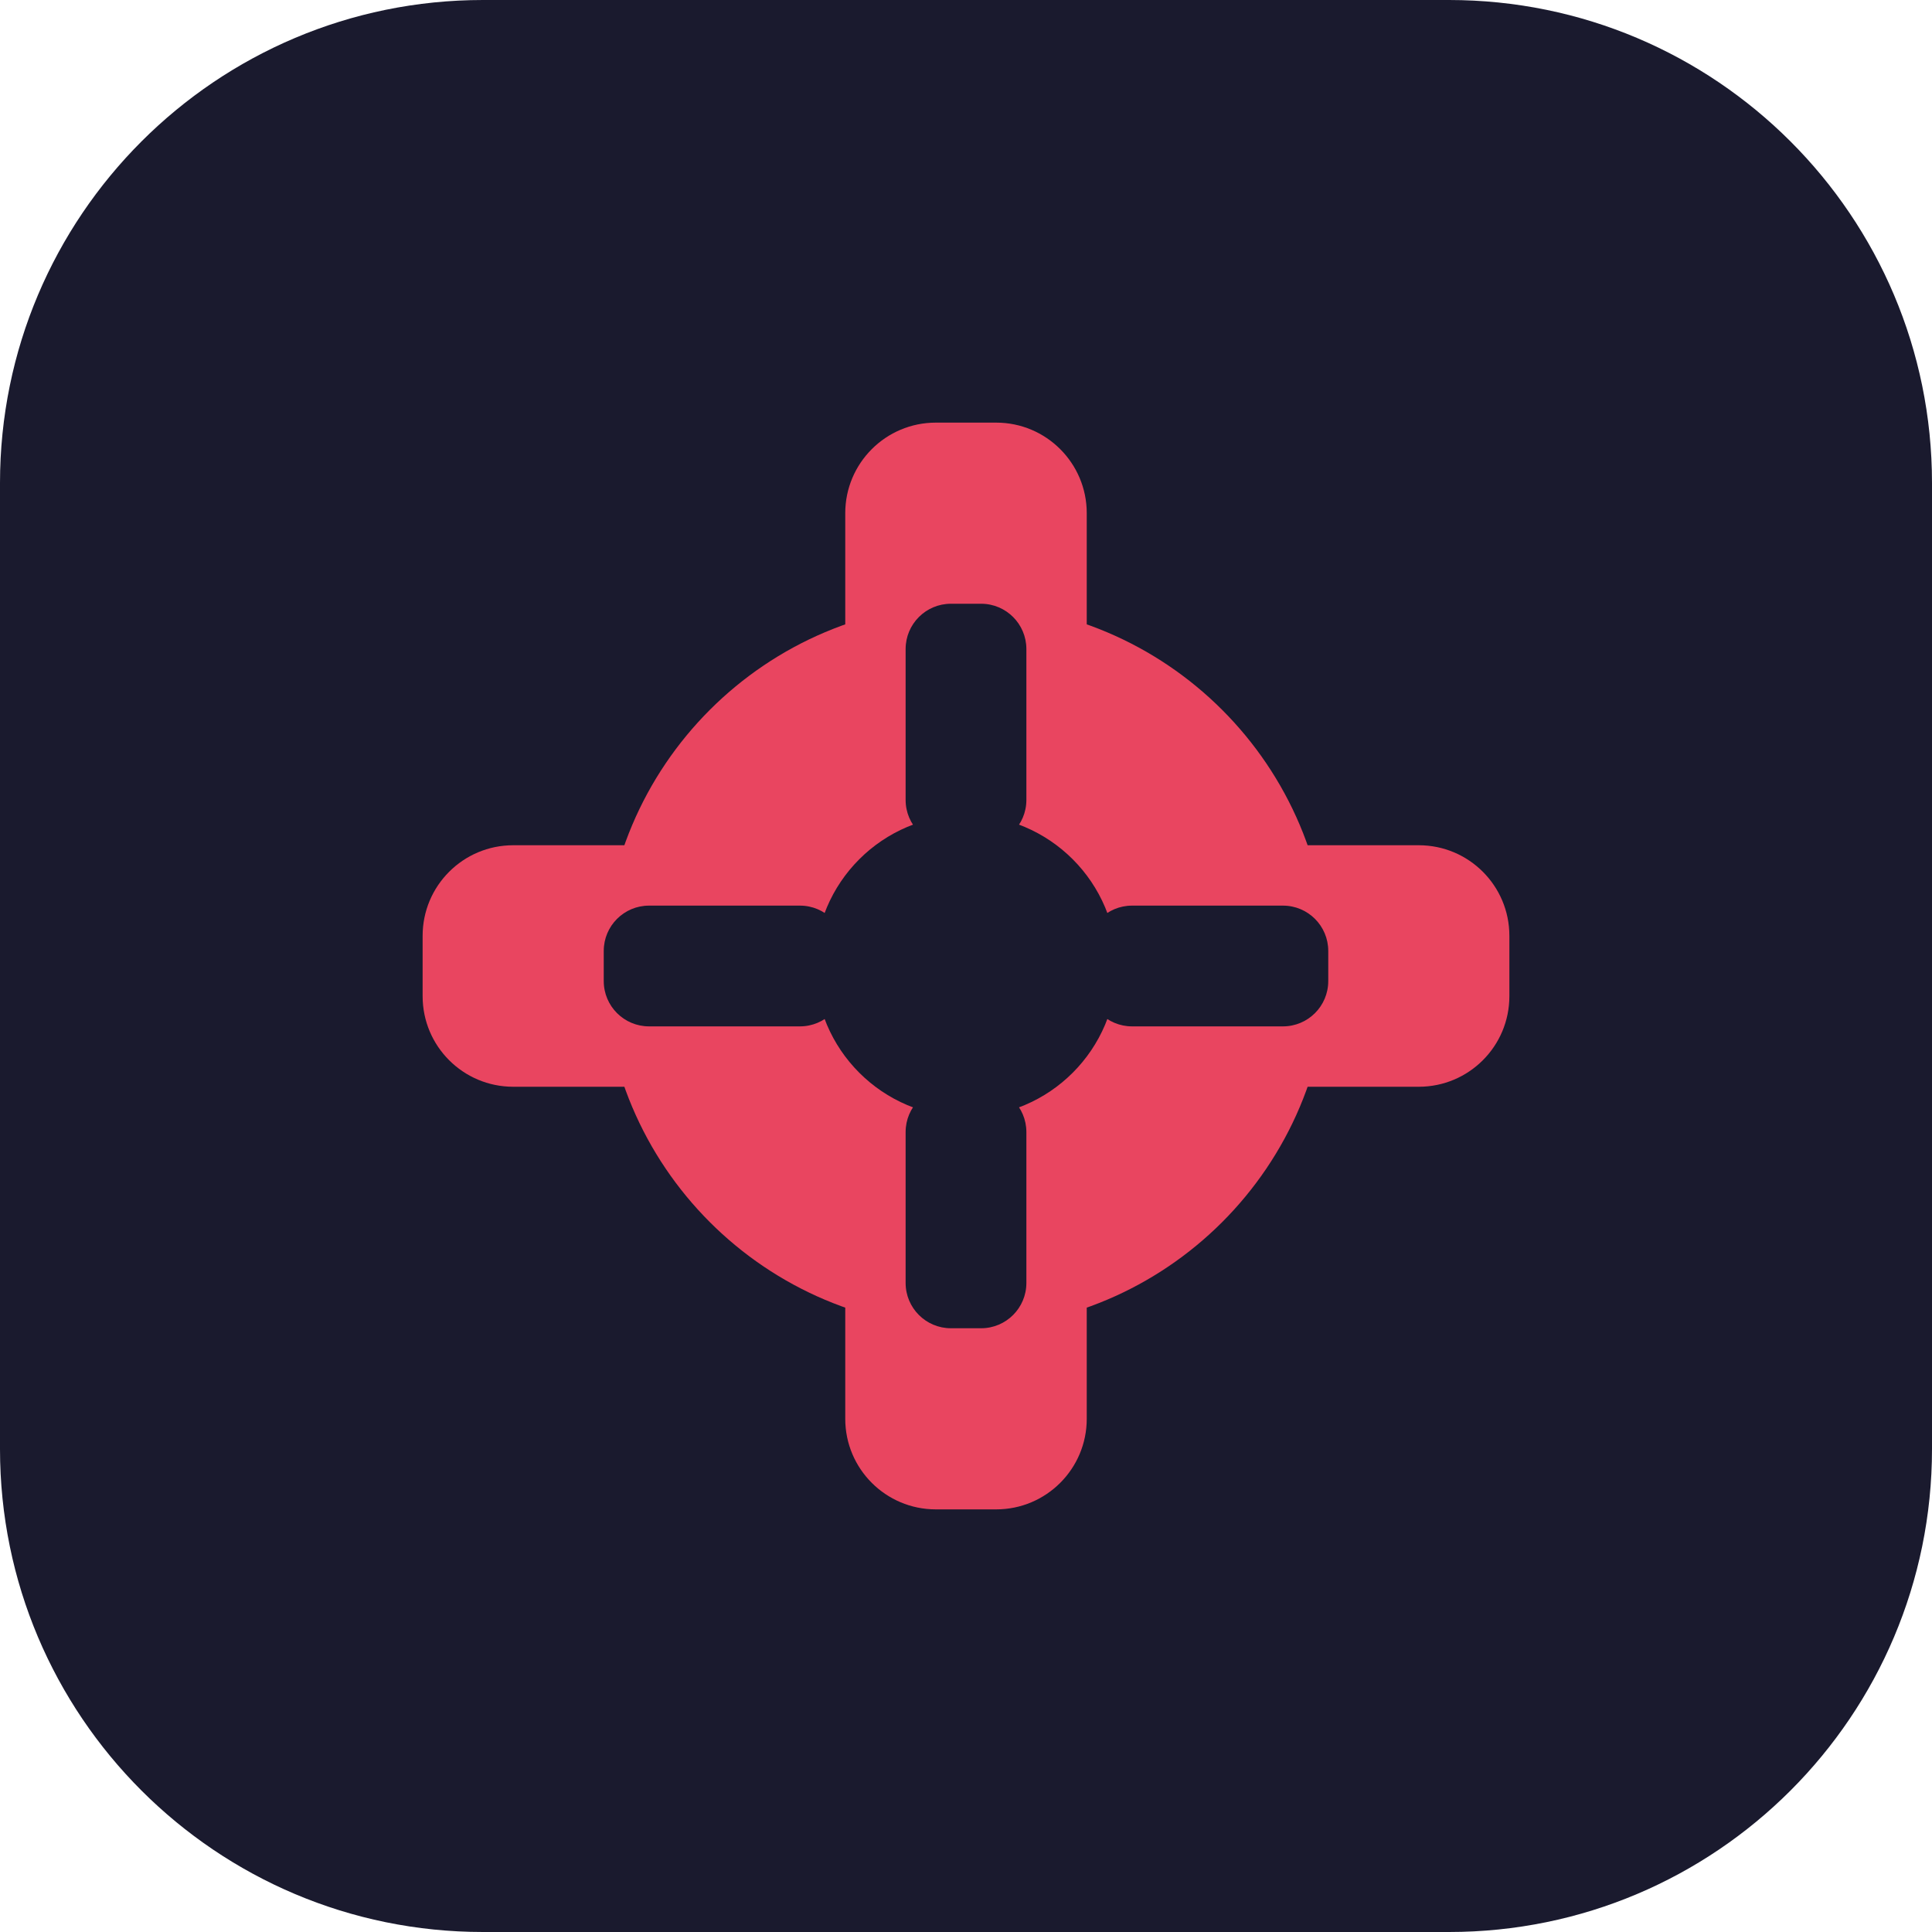
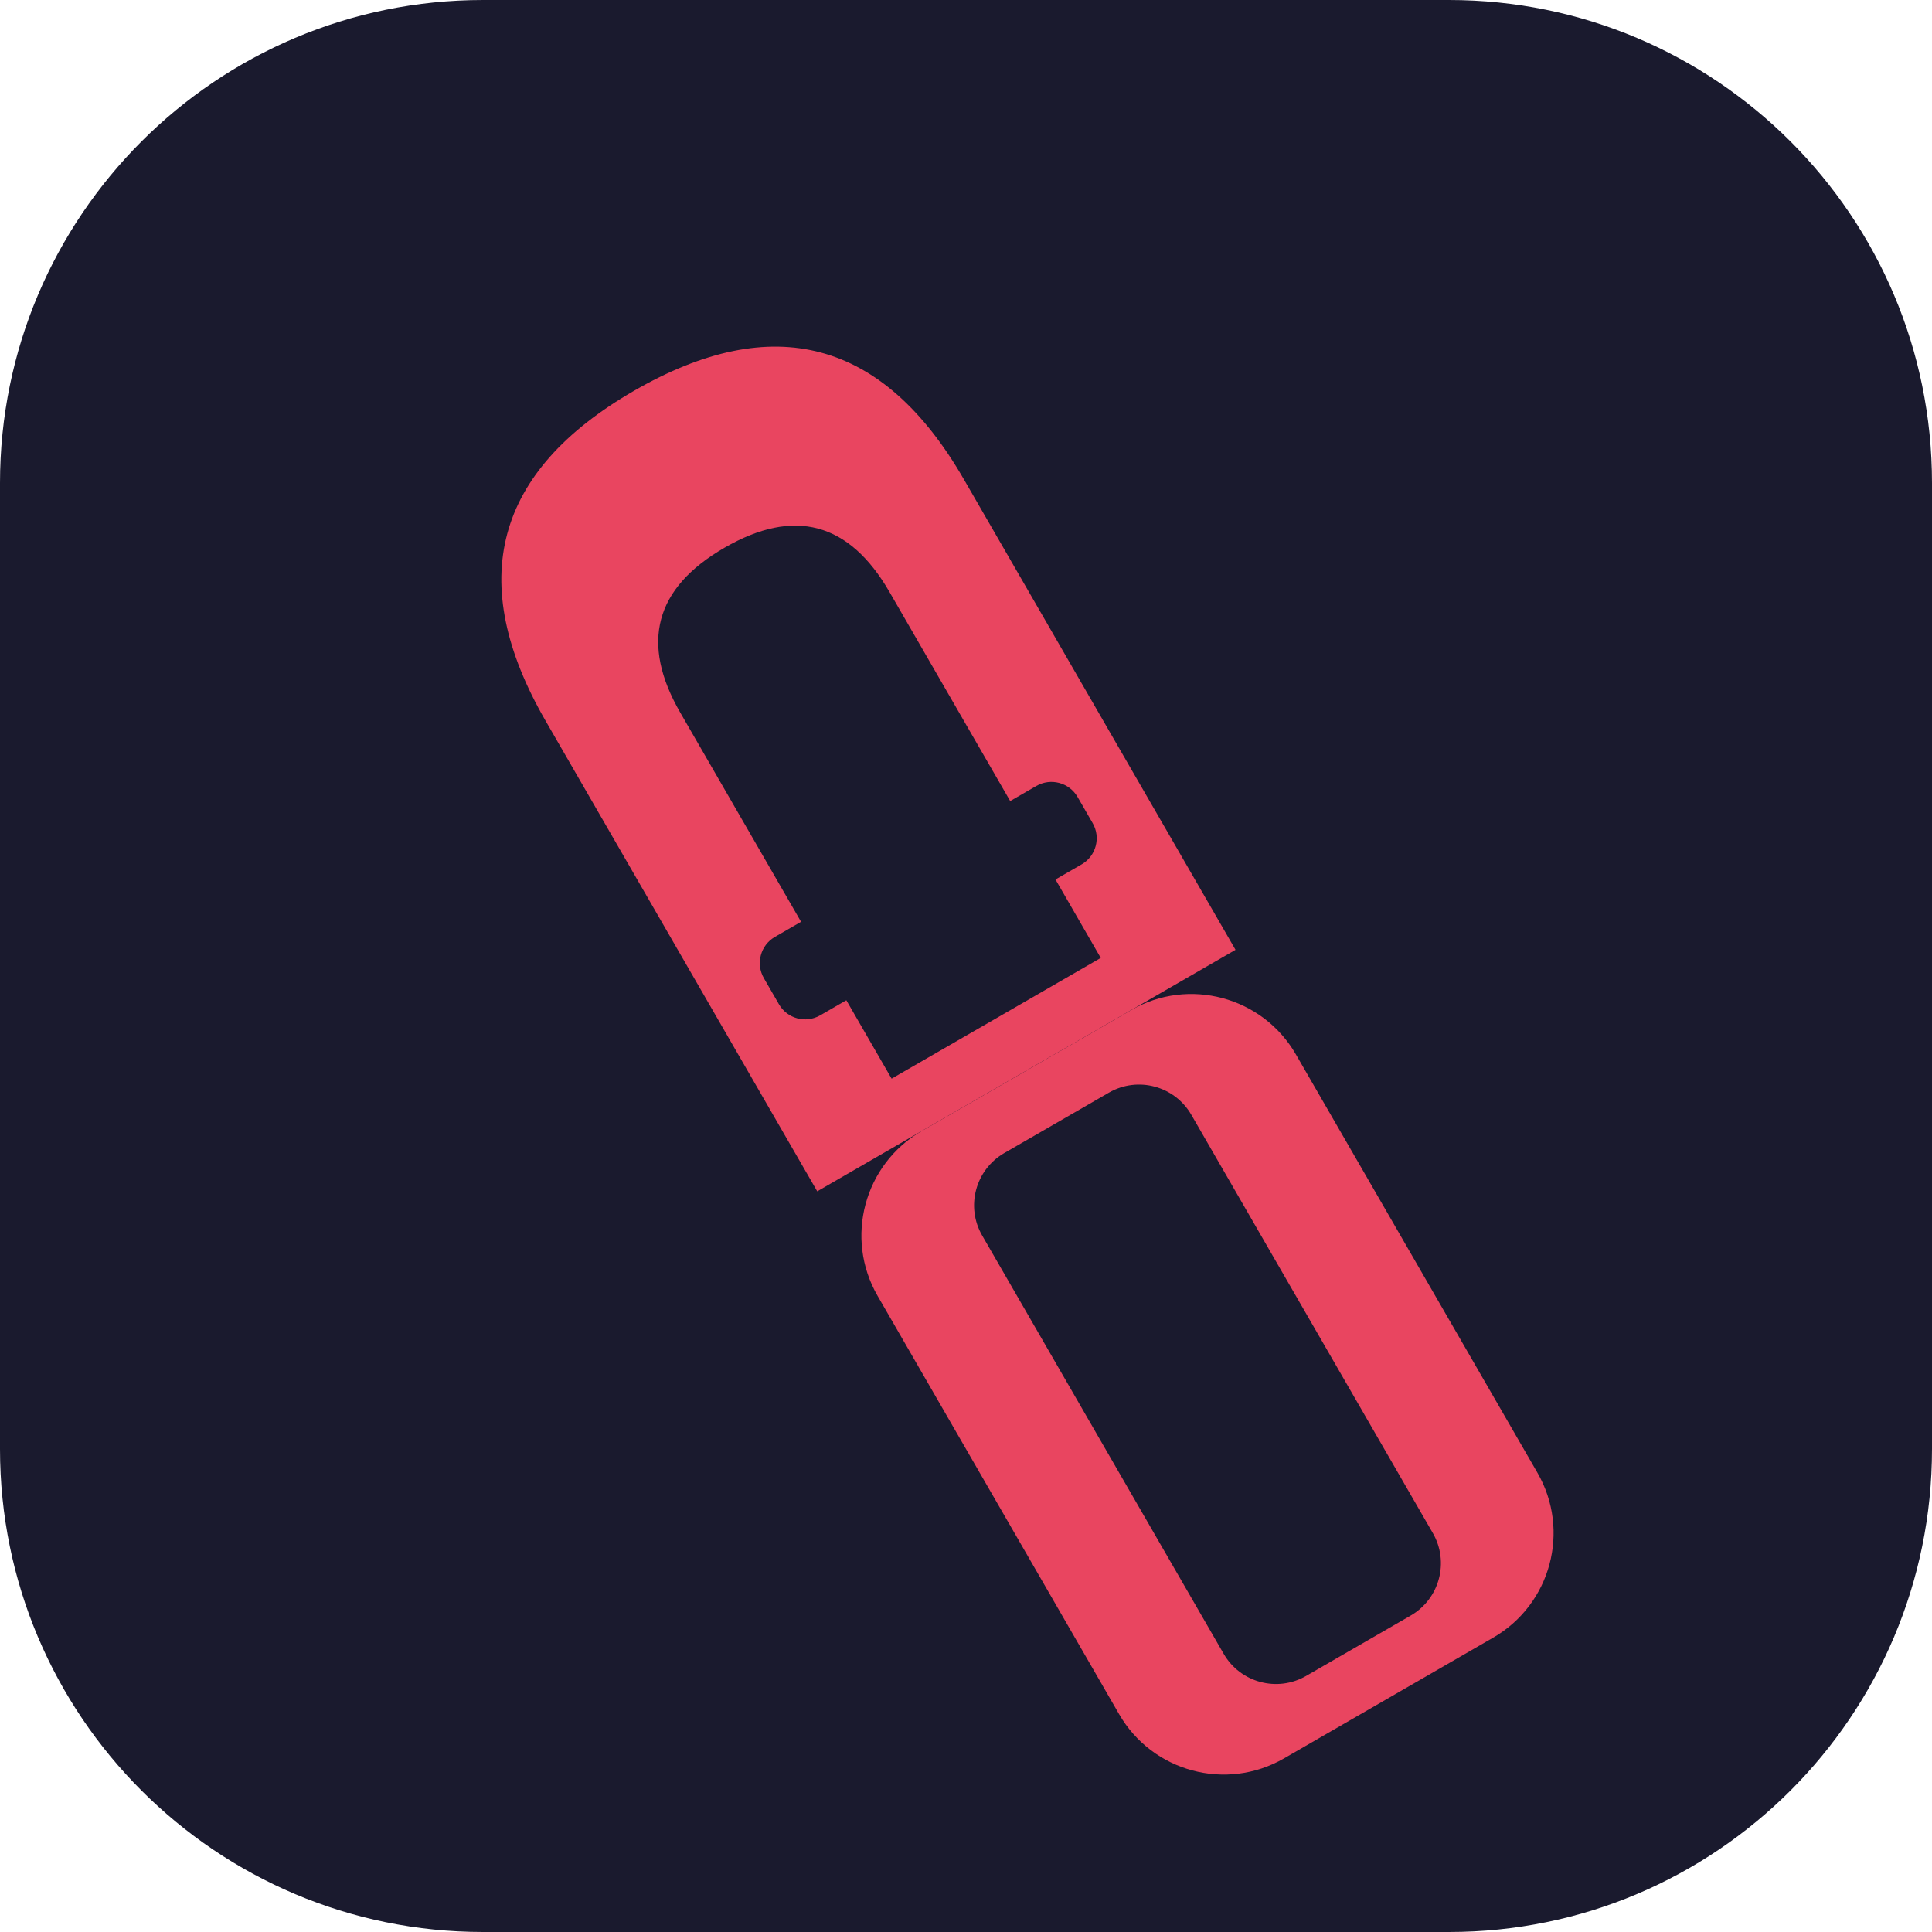
<svg xmlns="http://www.w3.org/2000/svg" viewBox="0 0 64 64" fill="none">
  <rect width="64" height="64" rx="16" fill="#1a1a2e" />
-   <circle cx="32" cy="32" r="12" fill="#e94560" />
-   <rect x="28" y="14" width="8" height="14" rx="3" fill="#e94560" />
-   <rect x="14" y="28" width="14" height="8" rx="3" fill="#e94560" />
-   <rect x="28" y="36" width="8" height="14" rx="3" fill="#e94560" />
-   <rect x="36" y="28" width="14" height="8" rx="3" fill="#e94560" />
-   <circle cx="32" cy="32" r="5" fill="#1a1a2e" />
-   <rect x="30" y="20" width="4" height="8" rx="1.5" fill="#1a1a2e" />
-   <rect x="20" y="30" width="8" height="4" rx="1.5" fill="#1a1a2e" />
-   <rect x="30" y="36" width="4" height="8" rx="1.5" fill="#1a1a2e" />
-   <rect x="36" y="30" width="8" height="4" rx="1.5" fill="#1a1a2e" />
+   <g transform="translate(32,32) rotate(-30) translate(-32,-32)">
+     <rect x="24" y="36" width="16" height="24" rx="4" fill="#e94560" />
+     <rect x="28" y="38" width="8" height="20" rx="2" fill="#1a1a2e" />
+     <path d="M24 36 L24 18 Q24 10 32 10 Q40 10 40 18 L40 36" fill="#e94560" />
+     <path d="M28 34 L28 20 Q28 16 32 16 Q36 16 36 20 L36 34" fill="#1a1a2e" />
+     <rect x="26" y="28" width="4" height="3" rx="1" fill="#1a1a2e" />
+     <rect x="34" y="28" width="4" height="3" rx="1" fill="#1a1a2e" />
+   </g>
</svg>
